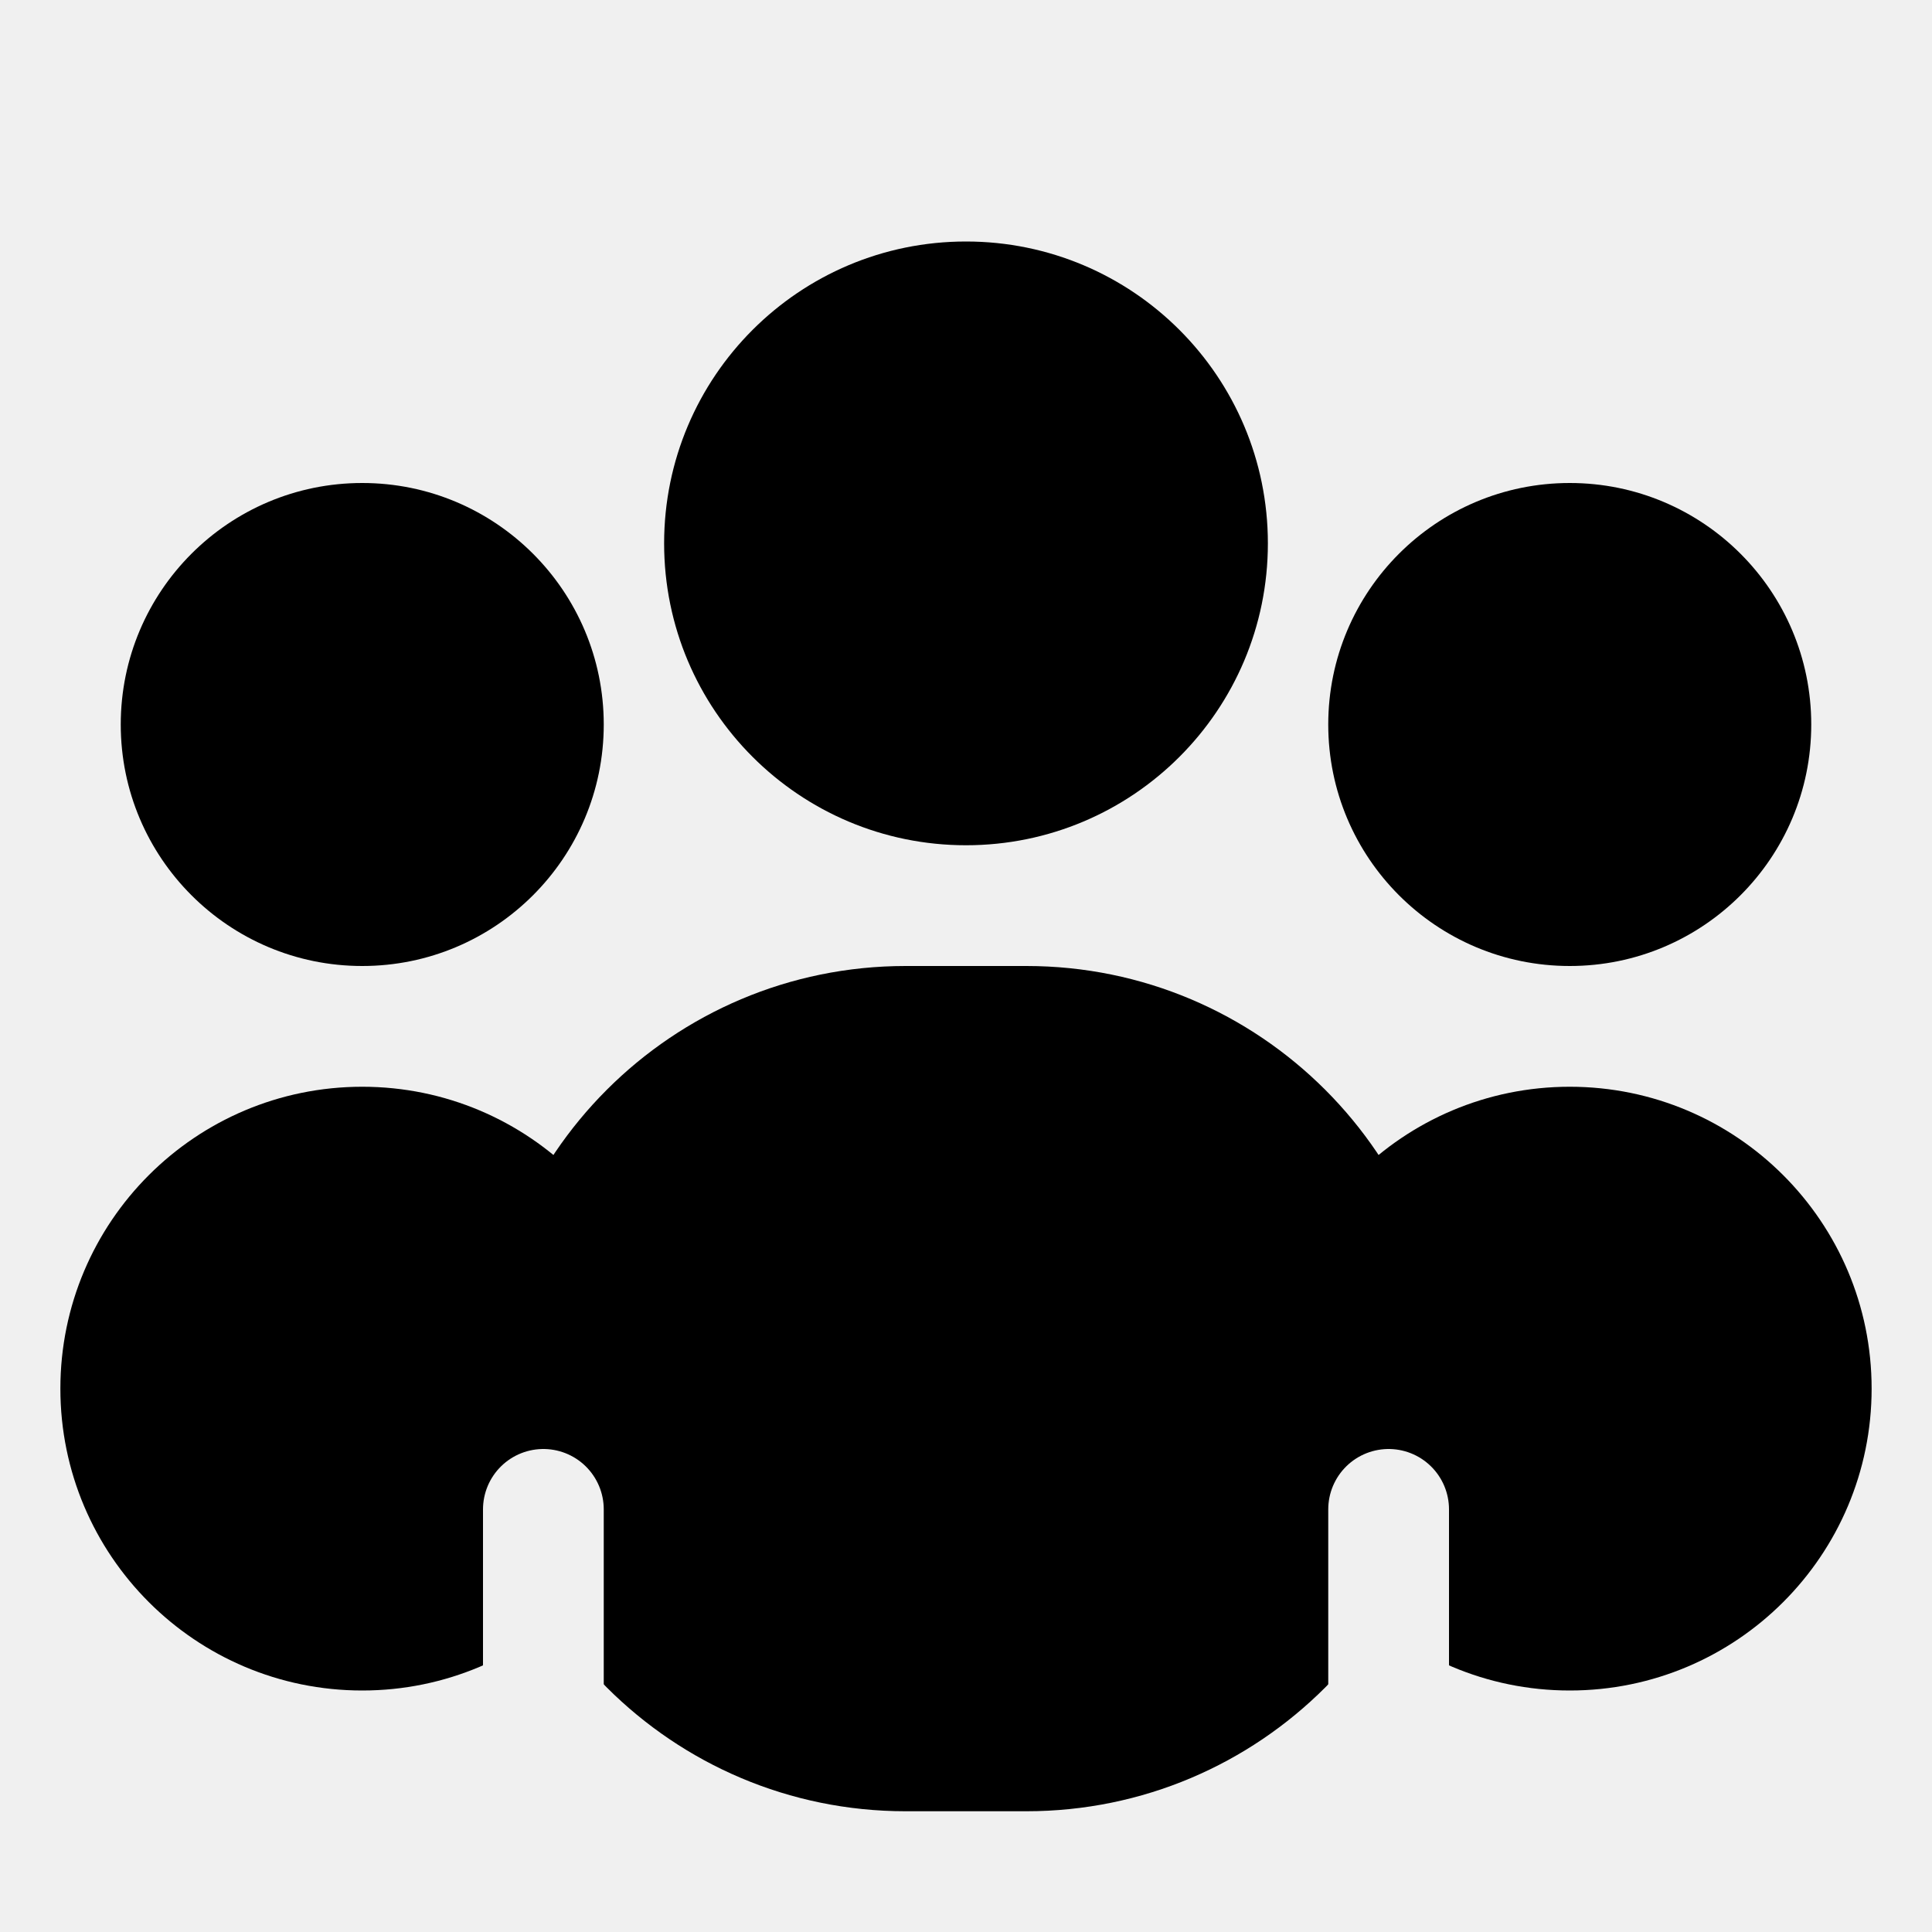
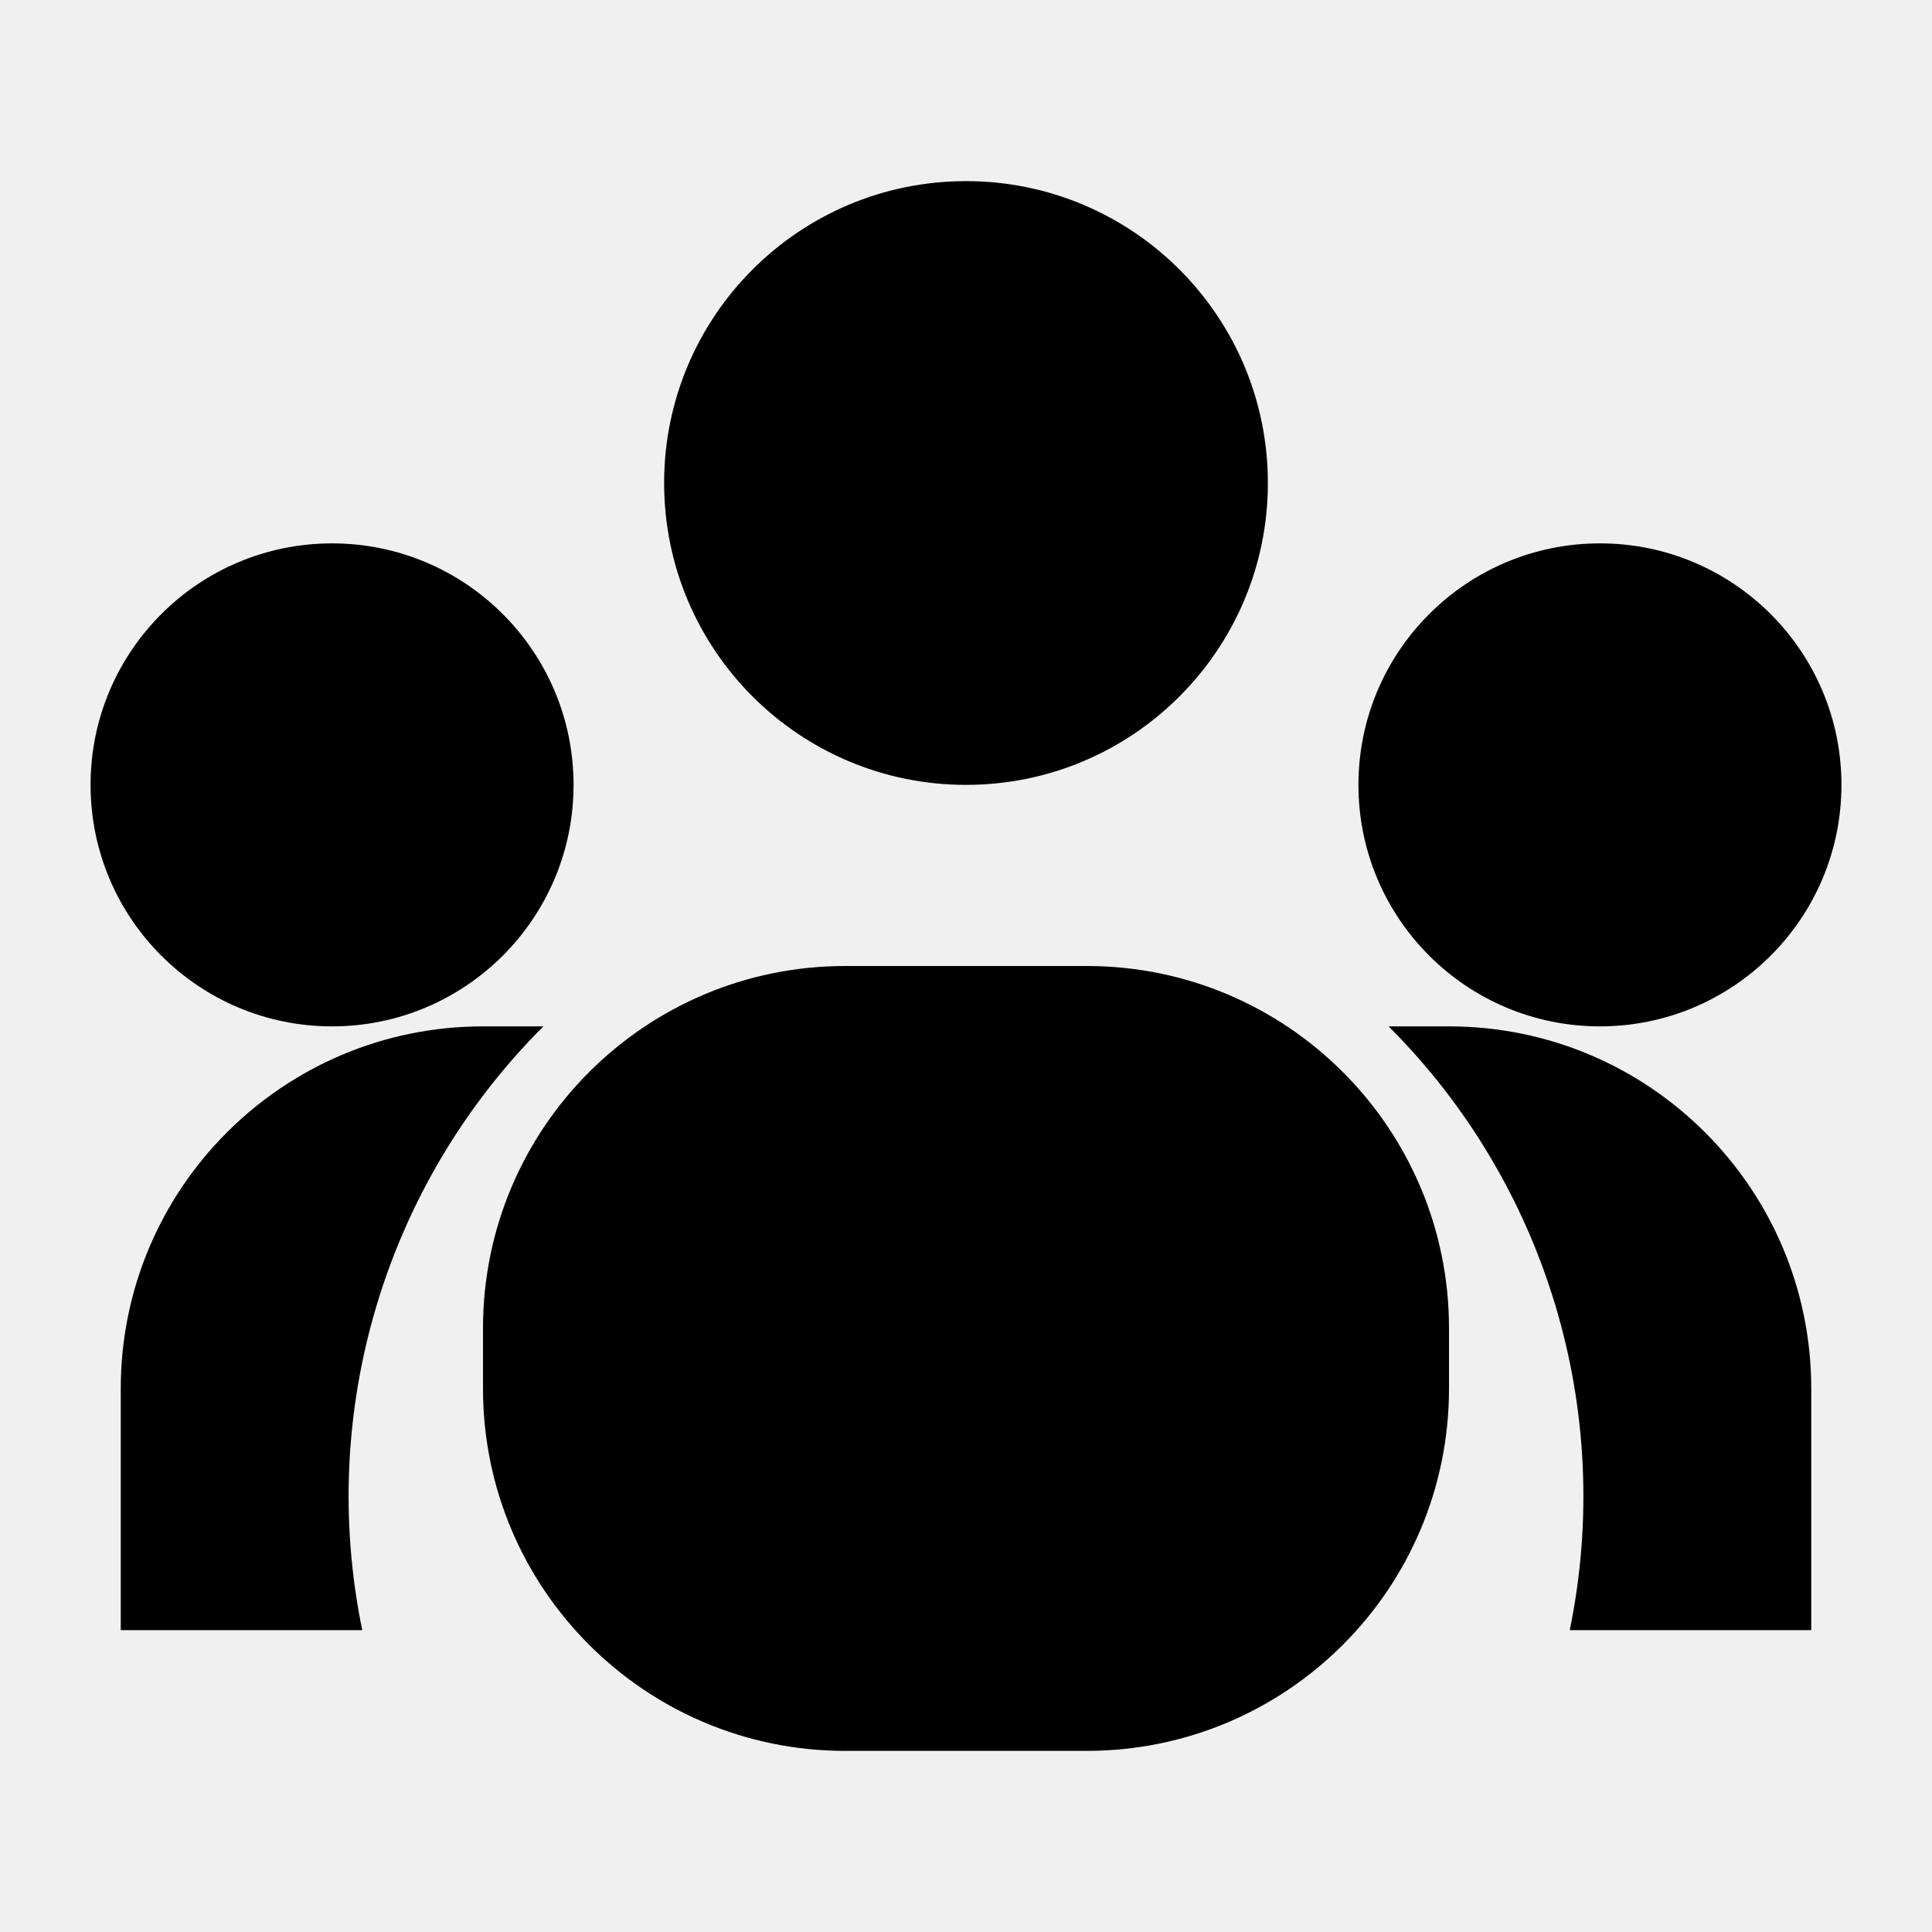
<svg xmlns="http://www.w3.org/2000/svg" viewBox="0 0 32 32" fill="currentColor">
-   <defs>
-     <mask id="view-team-knockout" maskUnits="userSpaceOnUse" x="0" y="0" width="32" height="32">
-       <rect width="32" height="32" fill="white" />
-       <g fill="black" color="black">
-         <path d="M9 25v4M23 25v4" fill="none" stroke="black" stroke-width="2" stroke-linecap="round" stroke-linejoin="round" />
-       </g>
-     </mask>
-   </defs>
-   <g mask="url(#view-team-knockout)">
-     <circle cx="16" cy="9" r="5" />
-     <circle cx="6" cy="12" r="4" />
-     <circle cx="26" cy="12" r="4" />
-     <rect x="1" y="18" width="10" height="10" rx="5" />
-     <rect x="21" y="18" width="10" height="10" rx="5" />
-     <rect x="8" y="16" width="16" height="14" rx="7" />
+   <g>
+     <circle cx="16" cy="8" r="5" />
+     <circle cx="5.5" cy="13" r="4" />
+     <circle cx="26.5" cy="13" r="4" />
+     <path d="M2 27v-4a6 6 0 0 1 6-6h1a11 11 0 0 0-3 10Z M30 27v-4a6 6 0 0 0-6-6h-1a11 11 0 0 1 3 10Z" />
+     <rect x="8" y="16" width="16" height="13" rx="6" />
  </g>
</svg>
